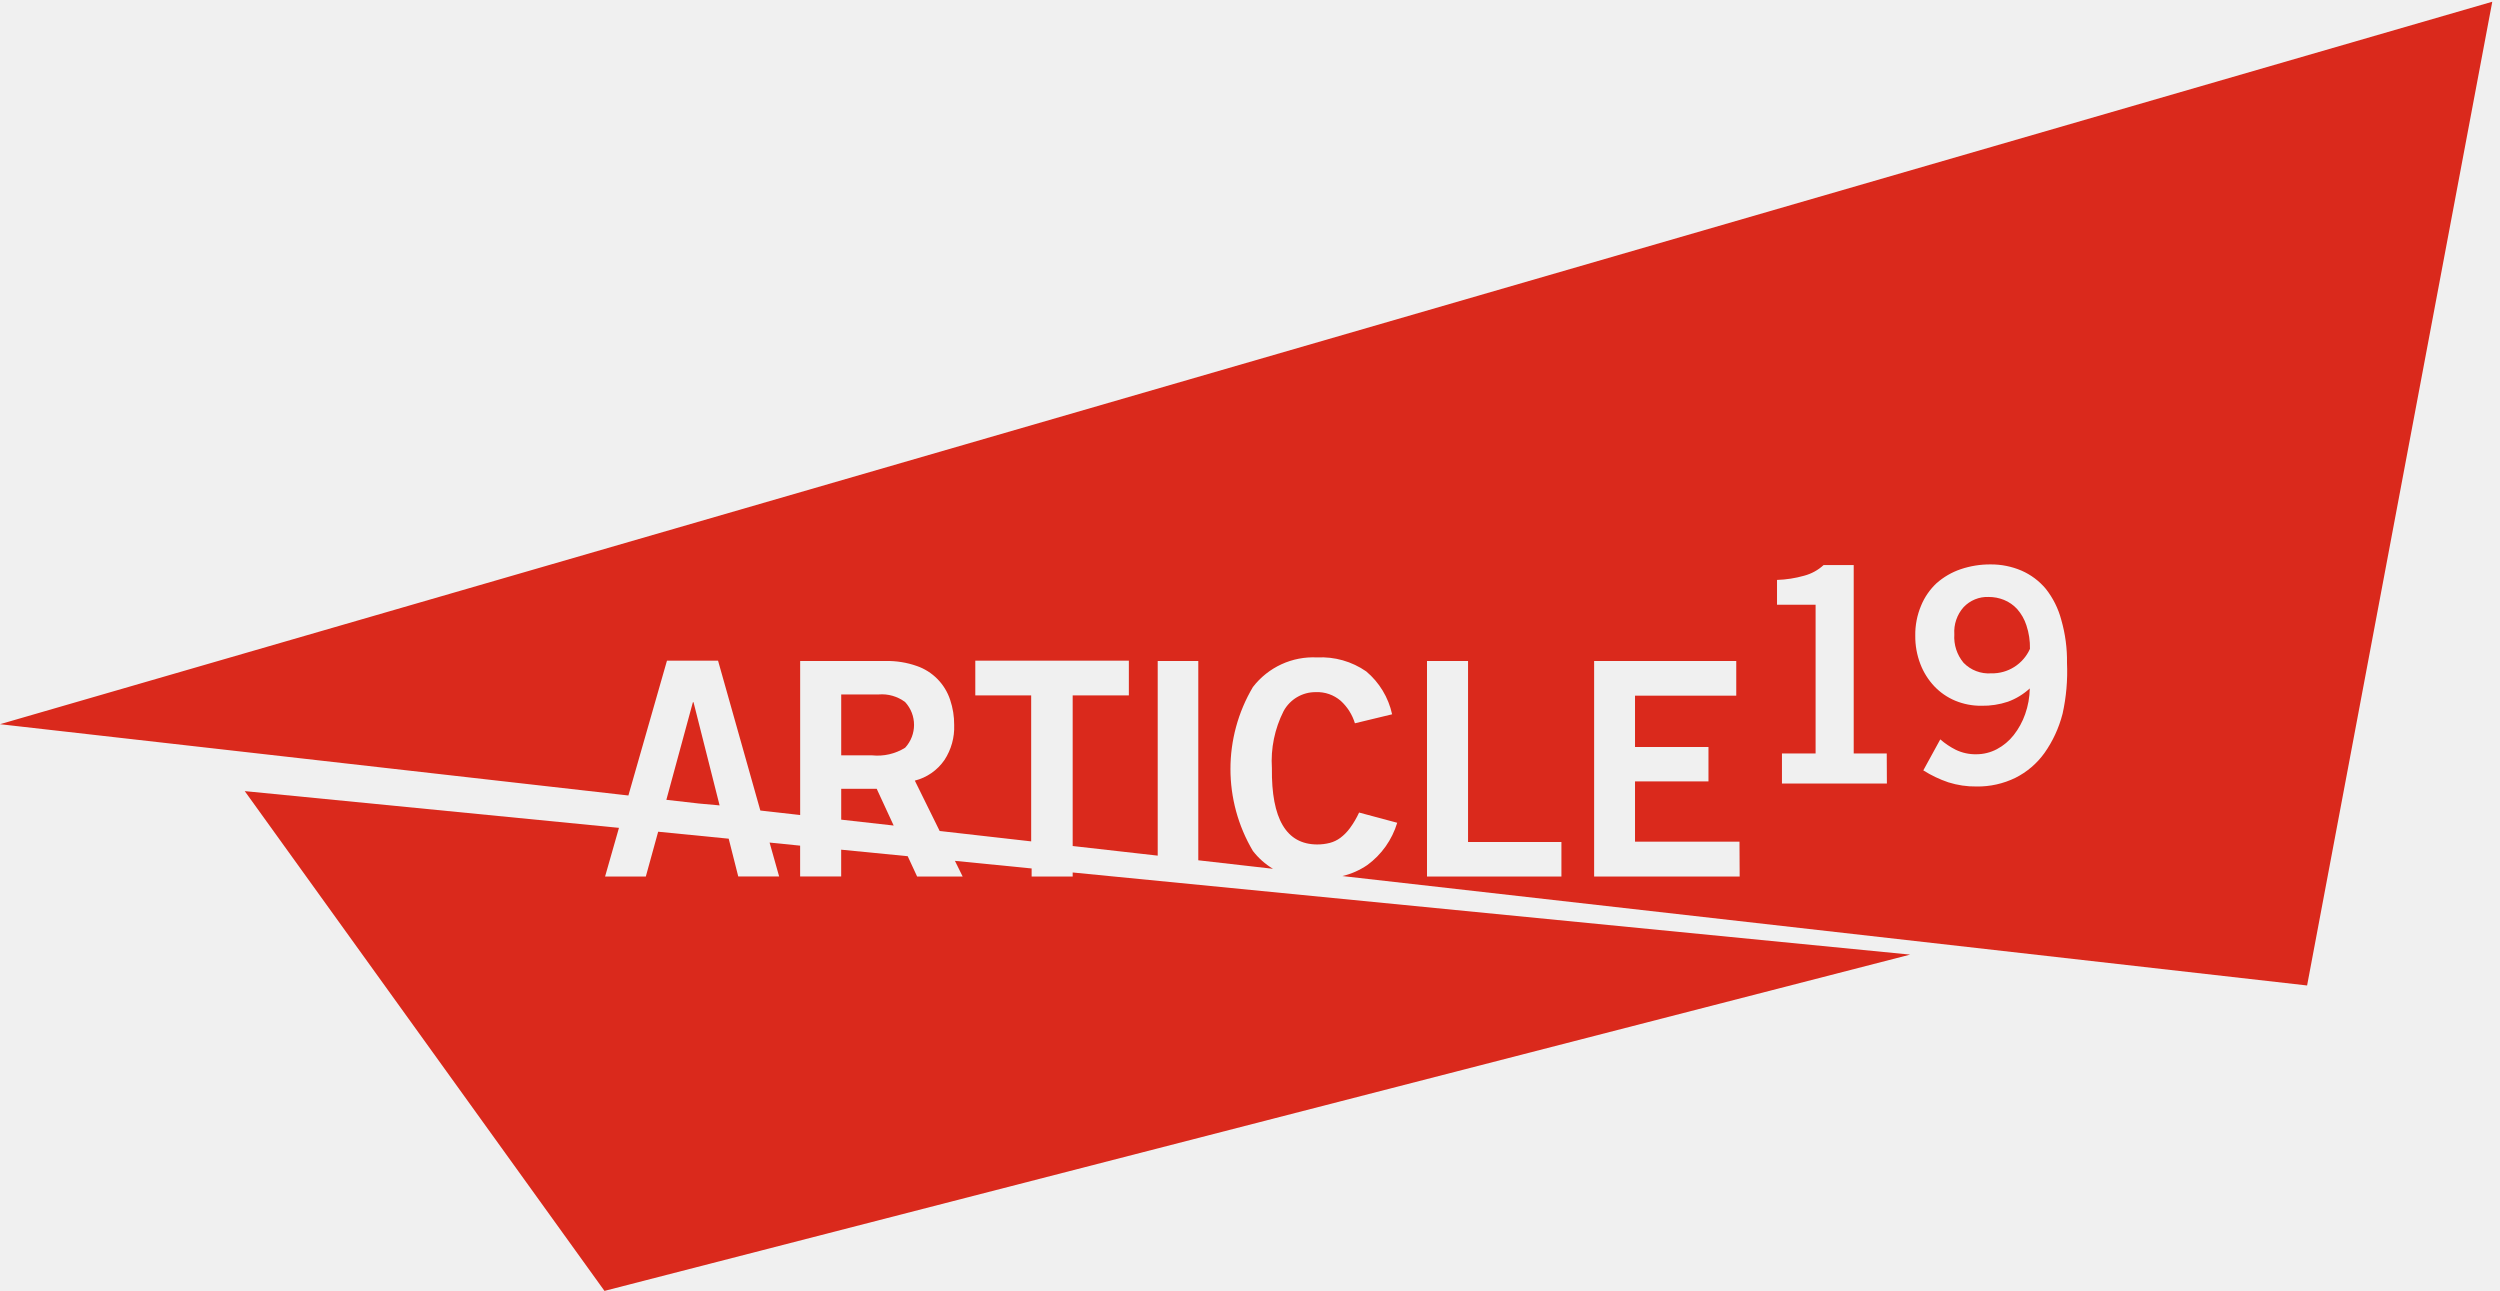
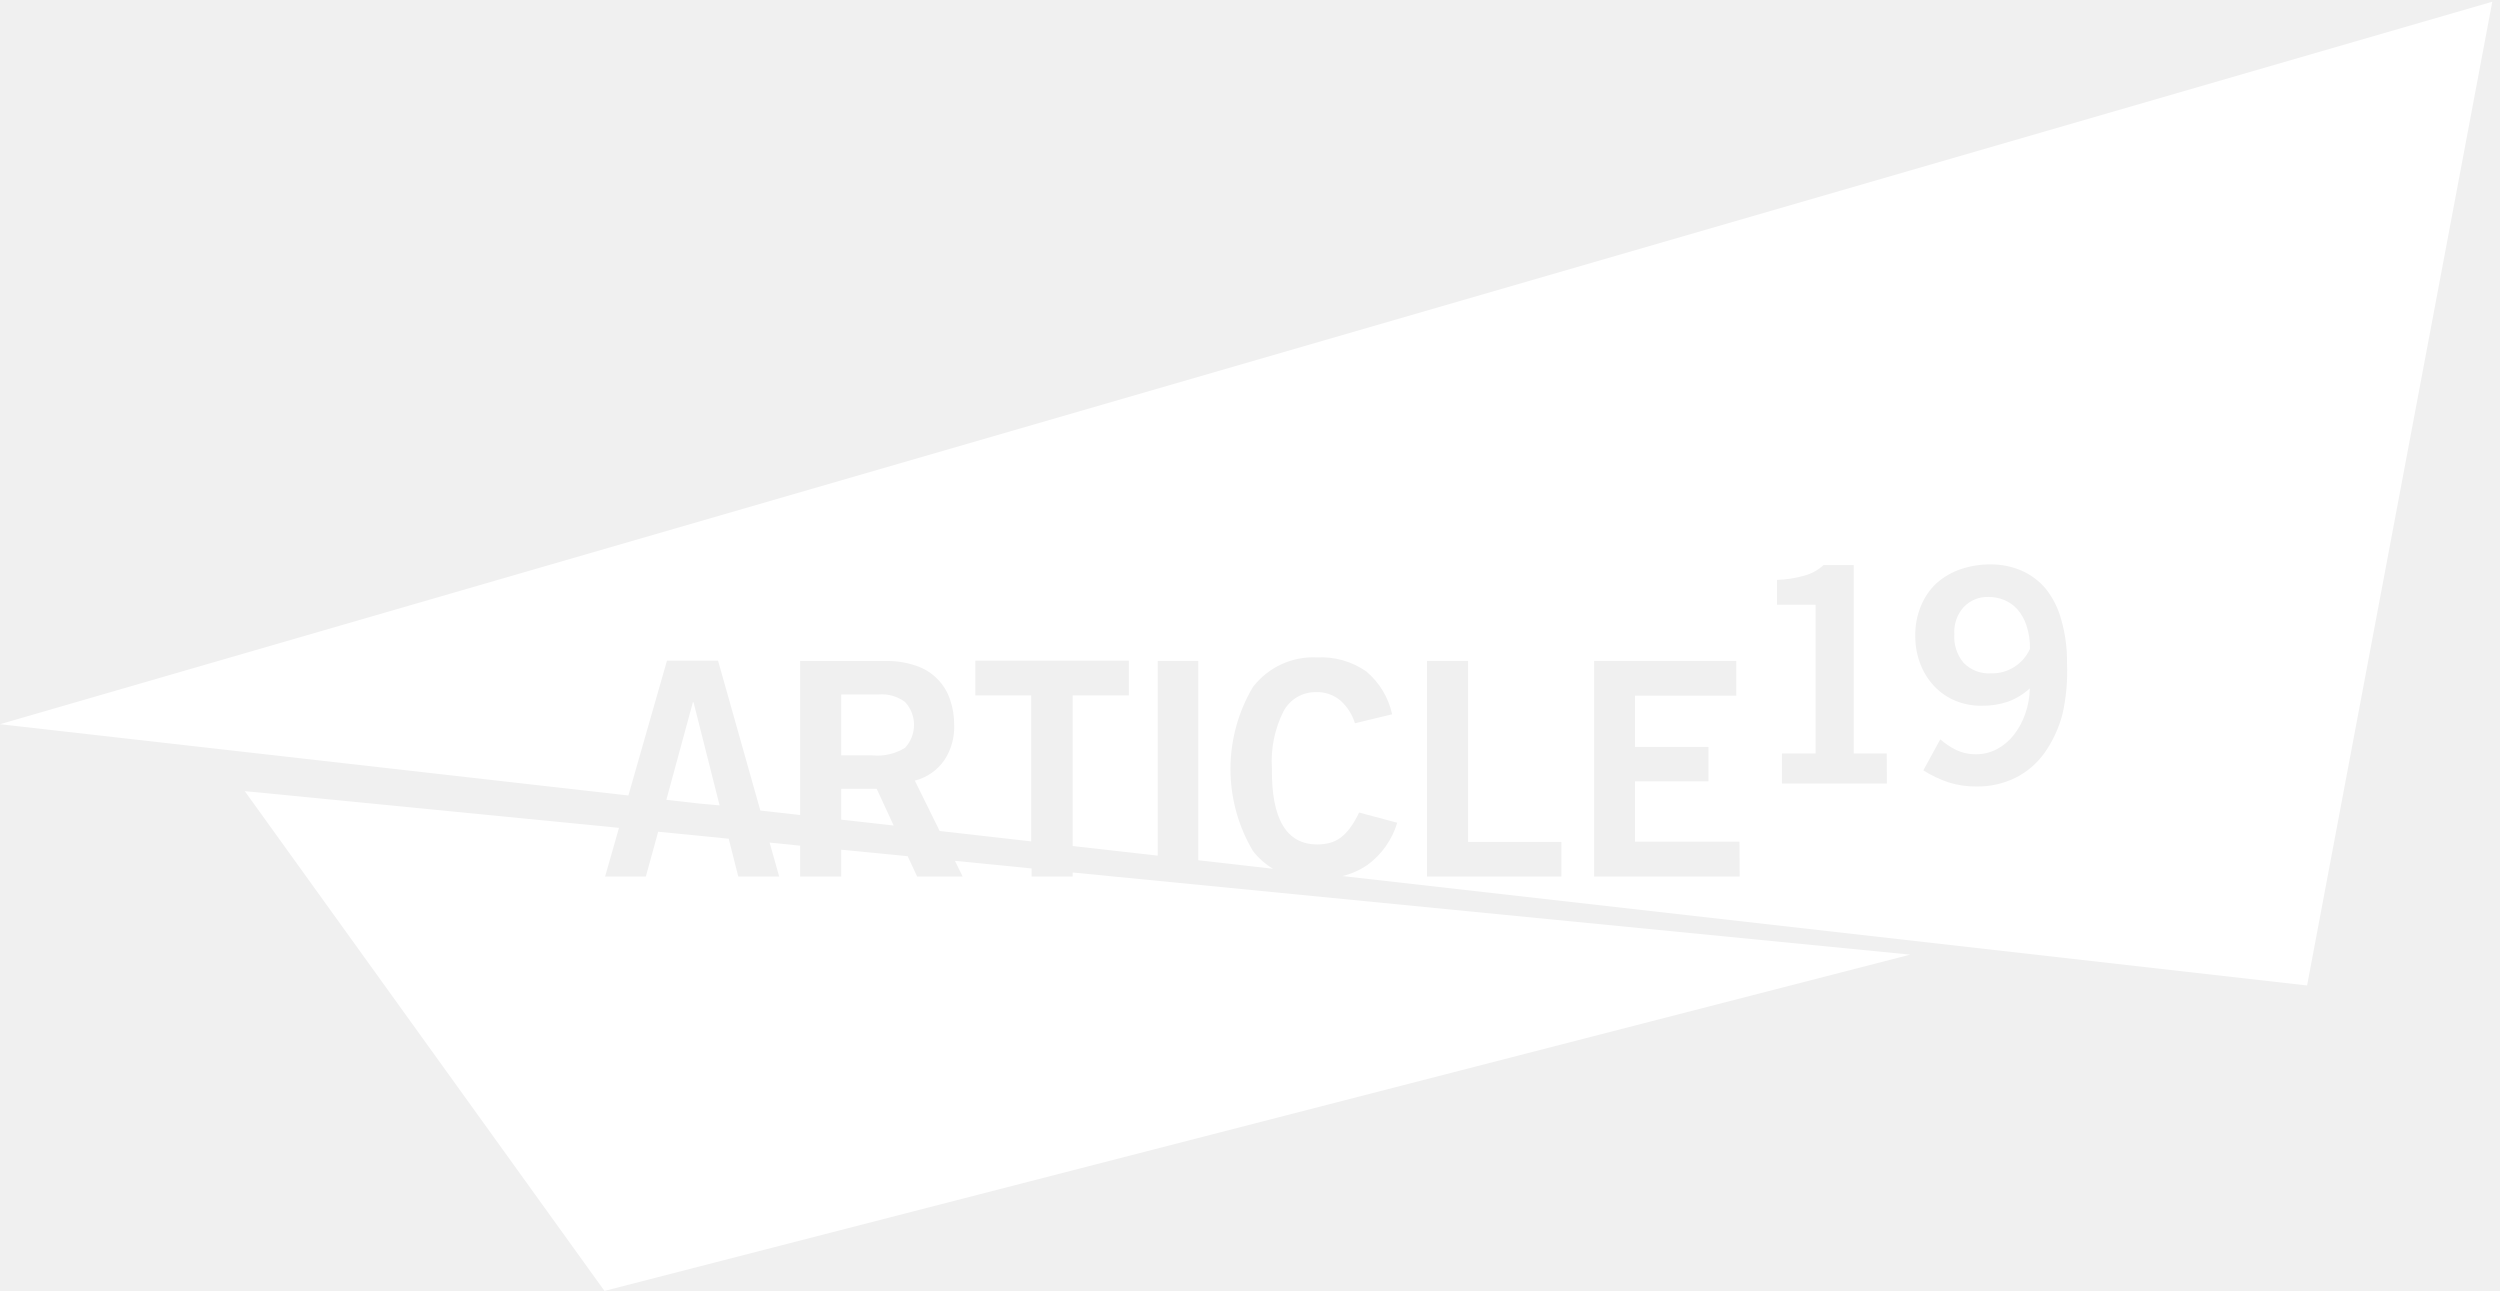
- <svg xmlns="http://www.w3.org/2000/svg" height="80" viewBox="0 0 155 80" width="155">
-   <g fill="#da291c" transform="translate(0 -.201439)">
-     <path d="m52.155 51.02 3.253.365-1.052-2.277h-2.201z" />
-     <path d="m54.48 43.257h-2.325v3.776h1.914c.716.074 1.435-.091 2.048-.471.738-.8.738-2.035 0-2.834-.47-.351-1.052-.519-1.636-.471z" />
-     <path d="m66.506 54.546h-2.545v-.5l-4.755-.471.478.97h-2.823l-.584-1.259-4.124-.404v1.662h-2.545v-1.912l-1.894-.192.593 2.104h-2.535l-.593-2.344-4.373-.432-.765 2.777h-2.526l.861-3.017-23.202-2.277 22.303 30.986 80.954-20.85-51.925-5.092z" />
-     <path d="m42.96 43.737-1.646 6.053 2.028.231 1.273.115-1.617-6.399z" />
-     <path d="m125.072 37.972c-.228-.251-.509-.448-.823-.576-.304-.123-.629-.185-.957-.183-.583-.023-1.148.209-1.55.634-.408.46-.615 1.066-.574 1.681-.044.642.162 1.276.574 1.768.448.459 1.074.697 1.713.653 1.032.025 1.978-.573 2.402-1.518.011-.496-.063-.99-.22-1.46-.119-.368-.311-.708-.565-.999z" />
-     <path d="m0 45.102 38.96 4.42 2.392-8.359h3.167l2.622 9.291 2.469.279v-9.55h5.31c.651-.012 1.299.092 1.914.307.982.336 1.751 1.115 2.076 2.104.169.501.253 1.027.249 1.557.029.769-.182 1.528-.603 2.171-.437.636-1.09 1.09-1.837 1.278l1.54 3.123 5.674.644v-9.051h-3.464v-2.152h9.52v2.152h-3.483v9.339l5.272.596v-12.068h2.516v12.356l4.631.528c-.48-.287-.901-.662-1.244-1.105-1.857-3.132-1.857-7.034 0-10.165.947-1.229 2.434-1.915 3.98-1.835 1.081-.057 2.151.247 3.043.865.815.683 1.381 1.62 1.607 2.661l-2.306.557c-.163-.535-.467-1.017-.88-1.393-.427-.368-.978-.561-1.54-.538-.831-.01-1.6.44-2 1.172-.555 1.095-.807 2.319-.727 3.545-.038 3.145.896 4.721 2.803 4.727.265.001.528-.031.785-.096.238-.062.462-.17.66-.317.226-.171.426-.375.593-.605.22-.3.409-.622.565-.961l2.363.634c-.317 1.054-.969 1.976-1.856 2.623-.469.318-.99.549-1.54.682l59.809 6.783 11.481-60.992zm96.808 9.445h-8.334v-13.365h2.545v11.222h5.789zm11.051 0h-9.023v-13.365h8.812v2.152h-6.277v3.18h4.554v2.133h-4.554v3.738h6.477zm9.128-5.765h-6.506v-1.864h2.086v-9.224h-2.392v-1.537c.567-.018 1.129-.105 1.674-.259.453-.118.87-.346 1.215-.663h1.866v11.683h2.048zm10.888-4.314c-.223.869-.602 1.689-1.119 2.421-.467.651-1.084 1.178-1.799 1.537-.751.366-1.577.551-2.411.538-.594.008-1.185-.079-1.751-.259-.544-.185-1.064-.433-1.55-.74l1.052-1.922c.291.254.612.47.957.644.397.192.832.287 1.273.279.447.001.887-.108 1.282-.317.405-.215.76-.513 1.043-.874.305-.39.545-.829.708-1.297.181-.512.278-1.051.287-1.595-.395.362-.856.643-1.359.826-.527.175-1.081.26-1.636.25-.561.006-1.117-.102-1.636-.317-.487-.205-.927-.509-1.292-.894-.373-.398-.666-.864-.861-1.374-.215-.561-.323-1.157-.316-1.758-.011-.643.113-1.282.364-1.874.216-.525.543-.997.957-1.384.436-.384.943-.678 1.493-.865.598-.202 1.225-.303 1.856-.298.657-.005 1.309.126 1.914.384.585.255 1.103.643 1.512 1.134.447.568.773 1.222.957 1.922.249.868.368 1.768.354 2.671.047 1.061-.046 2.124-.277 3.161z" />
+ <svg xmlns="http://www.w3.org/2000/svg" height="80" viewBox="0 0 155 80" width="155" version="1.1" id="svg889">
+   <defs id="defs893" />
+   <g transform="translate(0,-0.201439)" id="g887" style="fill:#ffffff">
+     <path d="m 52.155,51.02 3.253,0.365 -1.052,-2.277 H 52.155 Z" id="path875" style="fill:#ffffff" />
+     <path d="m 54.48,43.257 h -2.325 v 3.776 h 1.914 c 0.716,0.074 1.435,-0.091 2.048,-0.471 0.738,-0.8 0.738,-2.035 0,-2.834 -0.47,-0.351 -1.052,-0.519 -1.636,-0.471 z" id="path877" style="fill:#ffffff" />
+     <path d="M 66.506,54.546 H 63.961 v -0.5 l -4.755,-0.471 0.478,0.97 H 56.862 L 56.278,53.288 52.155,52.884 v 1.662 h -2.545 v -1.912 l -1.894,-0.192 0.593,2.104 H 45.773 L 45.18,52.202 40.807,51.77 40.042,54.546 H 37.516 L 38.377,51.529 15.175,49.252 37.477,80.238 118.431,59.389 66.506,54.297 Z" id="path879" style="fill:#ffffff" />
+     <path d="m 42.96,43.737 -1.646,6.053 2.028,0.231 1.273,0.115 -1.617,-6.399 z" id="path881" style="fill:#ffffff" />
+     <path d="m 125.072,37.972 c -0.228,-0.251 -0.509,-0.448 -0.823,-0.576 -0.304,-0.123 -0.629,-0.185 -0.957,-0.183 -0.583,-0.023 -1.148,0.209 -1.55,0.634 -0.408,0.46 -0.615,1.066 -0.574,1.681 -0.044,0.642 0.162,1.276 0.574,1.768 0.448,0.459 1.074,0.697 1.713,0.653 1.032,0.025 1.978,-0.573 2.402,-1.518 0.011,-0.496 -0.063,-0.99 -0.22,-1.46 -0.119,-0.368 -0.311,-0.708 -0.565,-0.999 z" id="path883" style="fill:#ffffff" />
+     <path d="m 0,45.102 38.96,4.42 2.392,-8.359 h 3.167 l 2.622,9.291 2.469,0.279 v -9.55 h 5.31 c 0.651,-0.012 1.299,0.092 1.914,0.307 0.982,0.336 1.751,1.115 2.076,2.104 0.169,0.501 0.253,1.027 0.249,1.557 0.029,0.769 -0.182,1.528 -0.603,2.171 -0.437,0.636 -1.09,1.09 -1.837,1.278 l 1.54,3.123 5.674,0.644 v -9.051 h -3.464 v -2.152 h 9.52 v 2.152 h -3.483 v 9.339 l 5.272,0.596 V 41.181 h 2.516 v 12.356 l 4.631,0.528 C 78.446,53.779 78.024,53.404 77.682,52.961 c -1.857,-3.132 -1.857,-7.034 0,-10.165 0.947,-1.229 2.434,-1.915 3.98,-1.835 1.081,-0.057 2.151,0.247 3.043,0.865 0.815,0.683 1.381,1.62 1.607,2.661 l -2.306,0.557 c -0.163,-0.535 -0.467,-1.017 -0.88,-1.393 -0.427,-0.368 -0.978,-0.561 -1.54,-0.538 -0.831,-0.01 -1.6,0.44 -2,1.172 -0.555,1.095 -0.807,2.319 -0.727,3.545 -0.038,3.145 0.896,4.721 2.803,4.727 0.265,0.001 0.528,-0.031 0.785,-0.096 0.238,-0.062 0.462,-0.17 0.66,-0.317 0.226,-0.171 0.426,-0.375 0.593,-0.605 0.22,-0.3 0.409,-0.622 0.565,-0.961 l 2.363,0.634 c -0.317,1.054 -0.969,1.976 -1.856,2.623 -0.469,0.318 -0.99,0.549 -1.54,0.682 L 143.04,61.301 154.522,0.309 Z M 96.808,54.546 H 88.474 V 41.181 h 2.545 v 11.222 h 5.789 z m 11.051,0 H 98.836 V 41.181 h 8.812 v 2.152 h -6.277 v 3.18 h 4.554 v 2.133 h -4.554 v 3.738 h 6.477 z m 9.128,-5.765 h -6.506 v -1.864 h 2.086 v -9.224 h -2.392 v -1.537 c 0.567,-0.018 1.129,-0.105 1.674,-0.259 0.453,-0.118 0.87,-0.346 1.215,-0.663 h 1.866 v 11.683 h 2.048 z M 127.875,44.467 c -0.223,0.869 -0.602,1.689 -1.119,2.421 -0.467,0.651 -1.084,1.178 -1.799,1.537 -0.751,0.366 -1.577,0.551 -2.411,0.538 -0.594,0.009 -1.185,-0.079 -1.751,-0.259 -0.544,-0.185 -1.064,-0.433 -1.55,-0.74 l 1.052,-1.922 c 0.291,0.254 0.612,0.47 0.957,0.644 0.397,0.192 0.832,0.287 1.273,0.279 0.447,0.001 0.887,-0.107 1.282,-0.317 0.405,-0.215 0.76,-0.513 1.043,-0.874 0.305,-0.39 0.545,-0.829 0.708,-1.297 0.181,-0.512 0.278,-1.051 0.287,-1.595 -0.395,0.362 -0.856,0.643 -1.359,0.826 -0.527,0.175 -1.081,0.26 -1.636,0.25 -0.561,0.006 -1.117,-0.102 -1.636,-0.317 -0.487,-0.205 -0.927,-0.509 -1.292,-0.894 -0.373,-0.398 -0.666,-0.864 -0.861,-1.374 -0.215,-0.561 -0.323,-1.157 -0.316,-1.758 -0.011,-0.643 0.113,-1.282 0.364,-1.874 0.216,-0.525 0.543,-0.997 0.957,-1.384 0.436,-0.384 0.943,-0.678 1.493,-0.865 0.598,-0.202 1.225,-0.303 1.856,-0.298 0.657,-0.005 1.309,0.126 1.914,0.384 0.585,0.255 1.103,0.643 1.512,1.134 0.447,0.568 0.773,1.222 0.957,1.922 0.249,0.868 0.368,1.768 0.354,2.671 0.047,1.061 -0.046,2.124 -0.277,3.161 z" id="path885" style="fill:#ffffff" />
  </g>
</svg>
